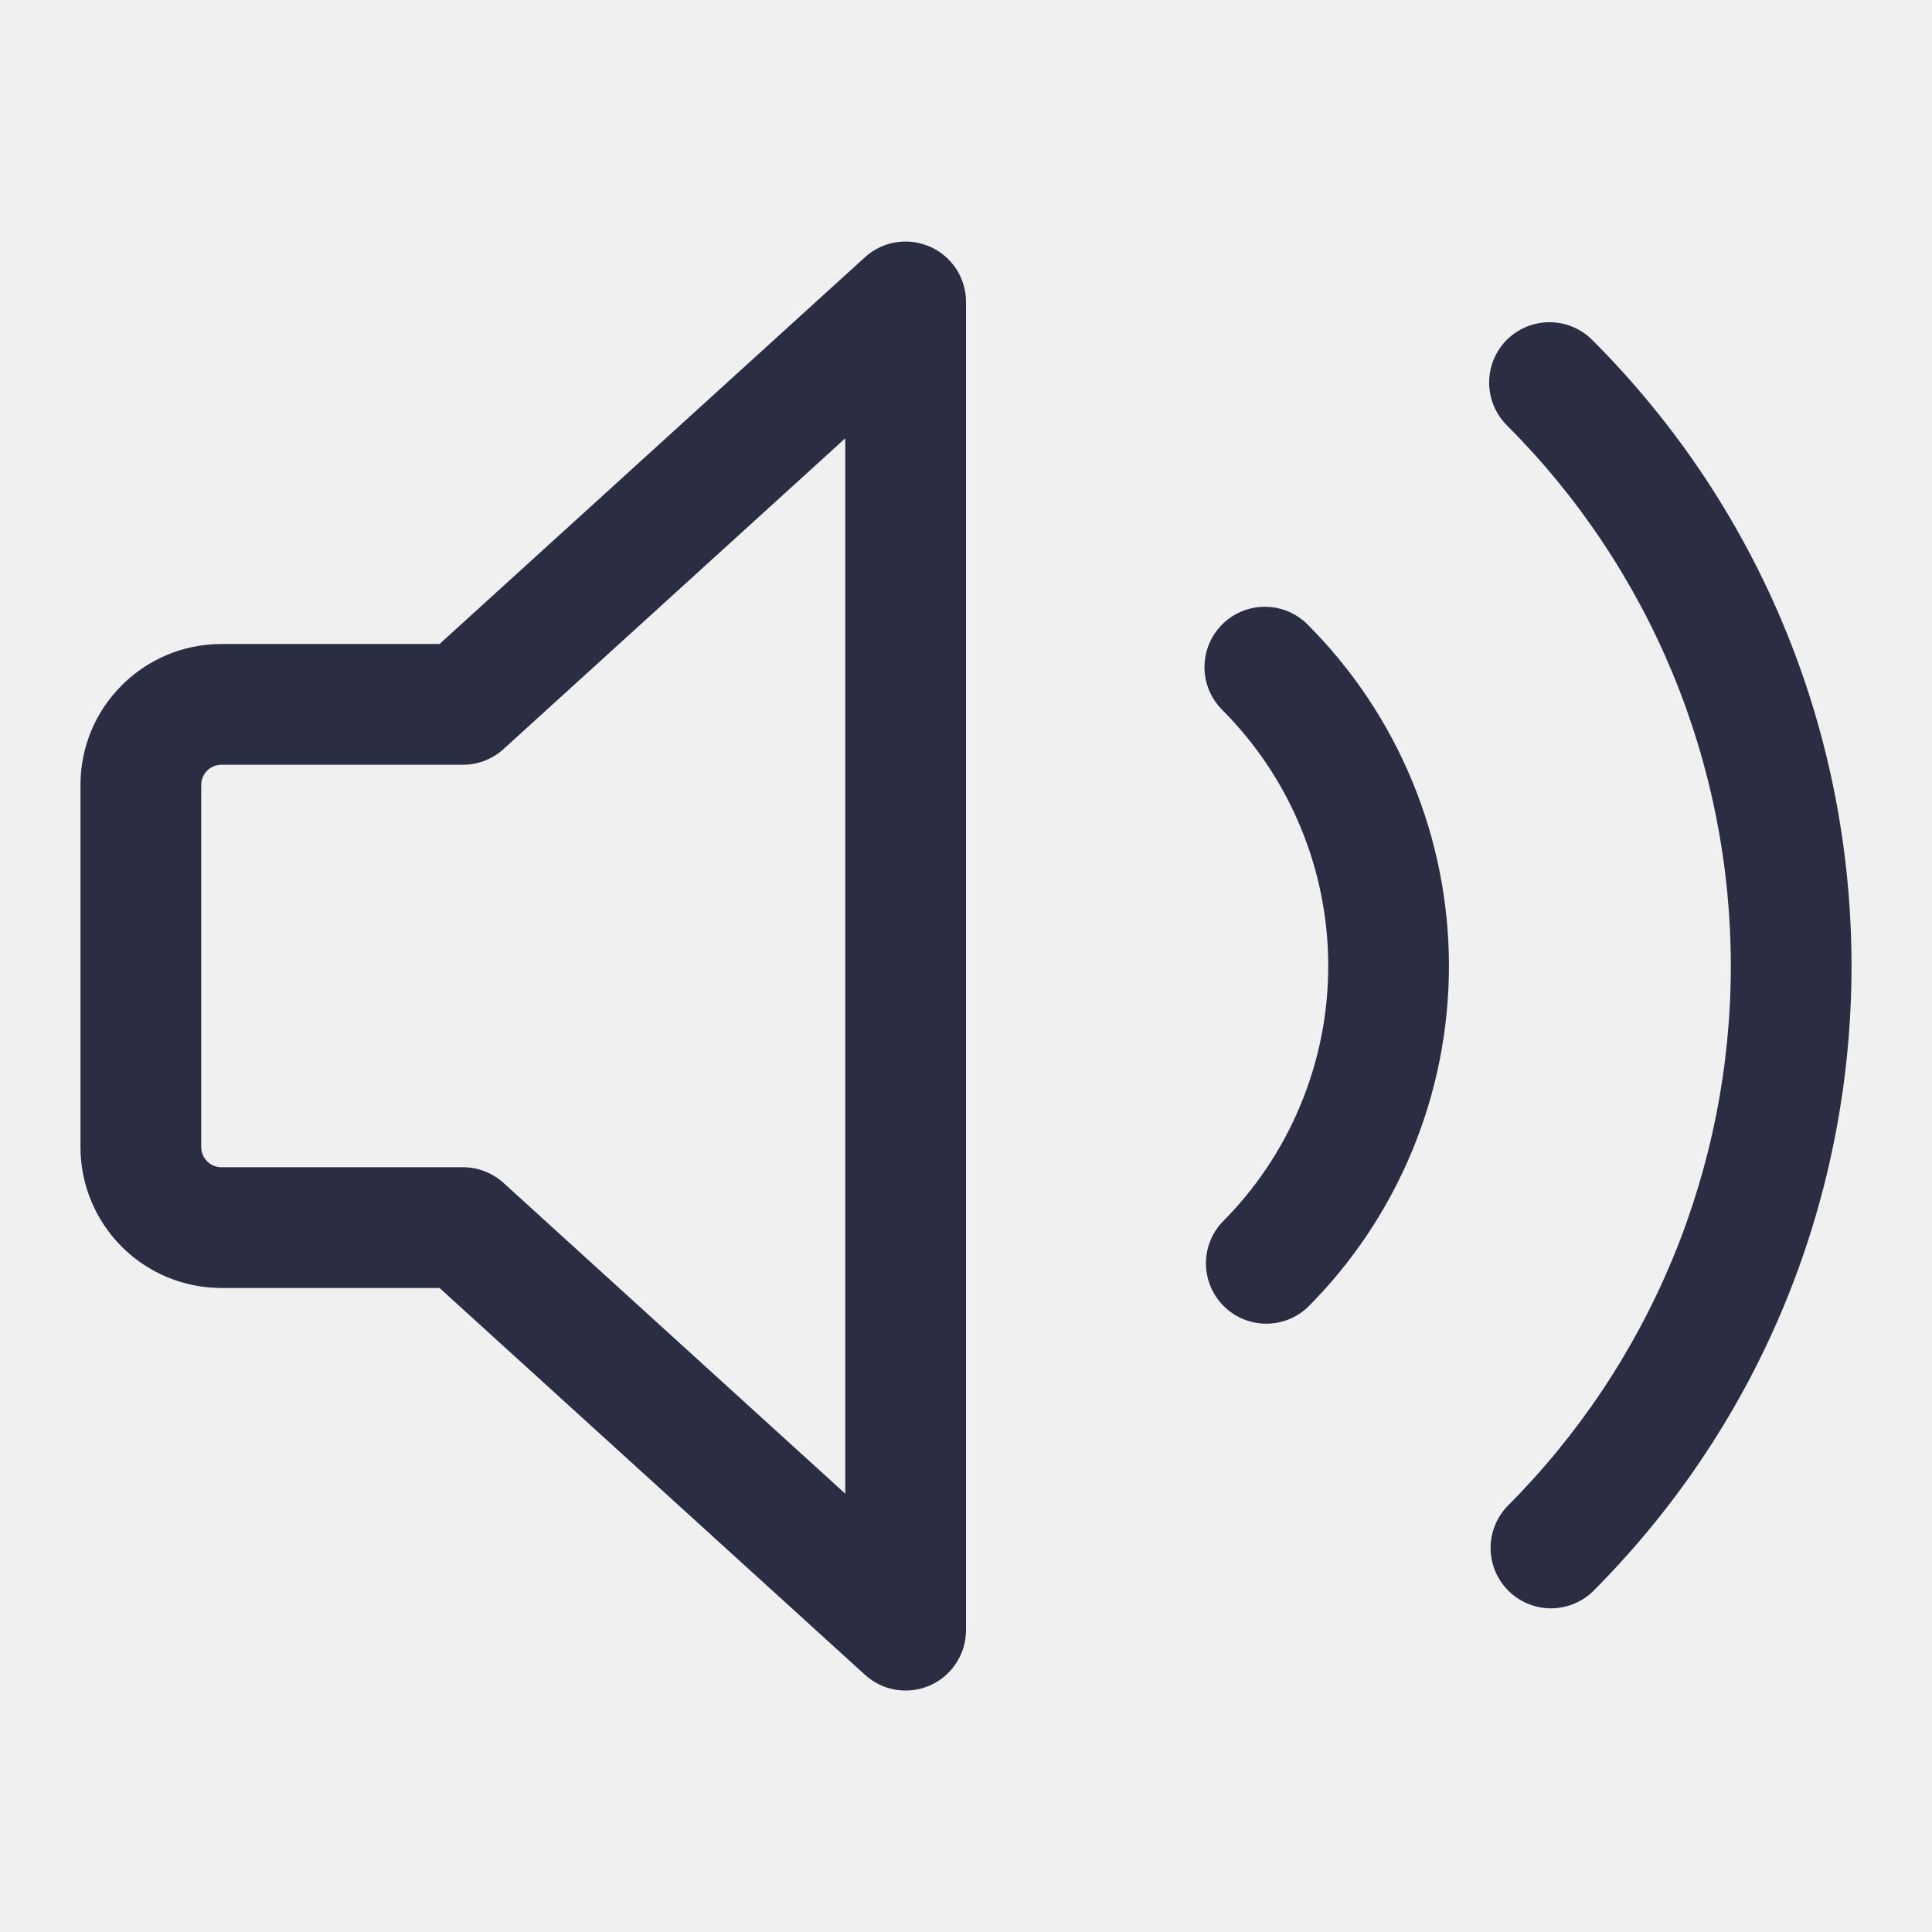
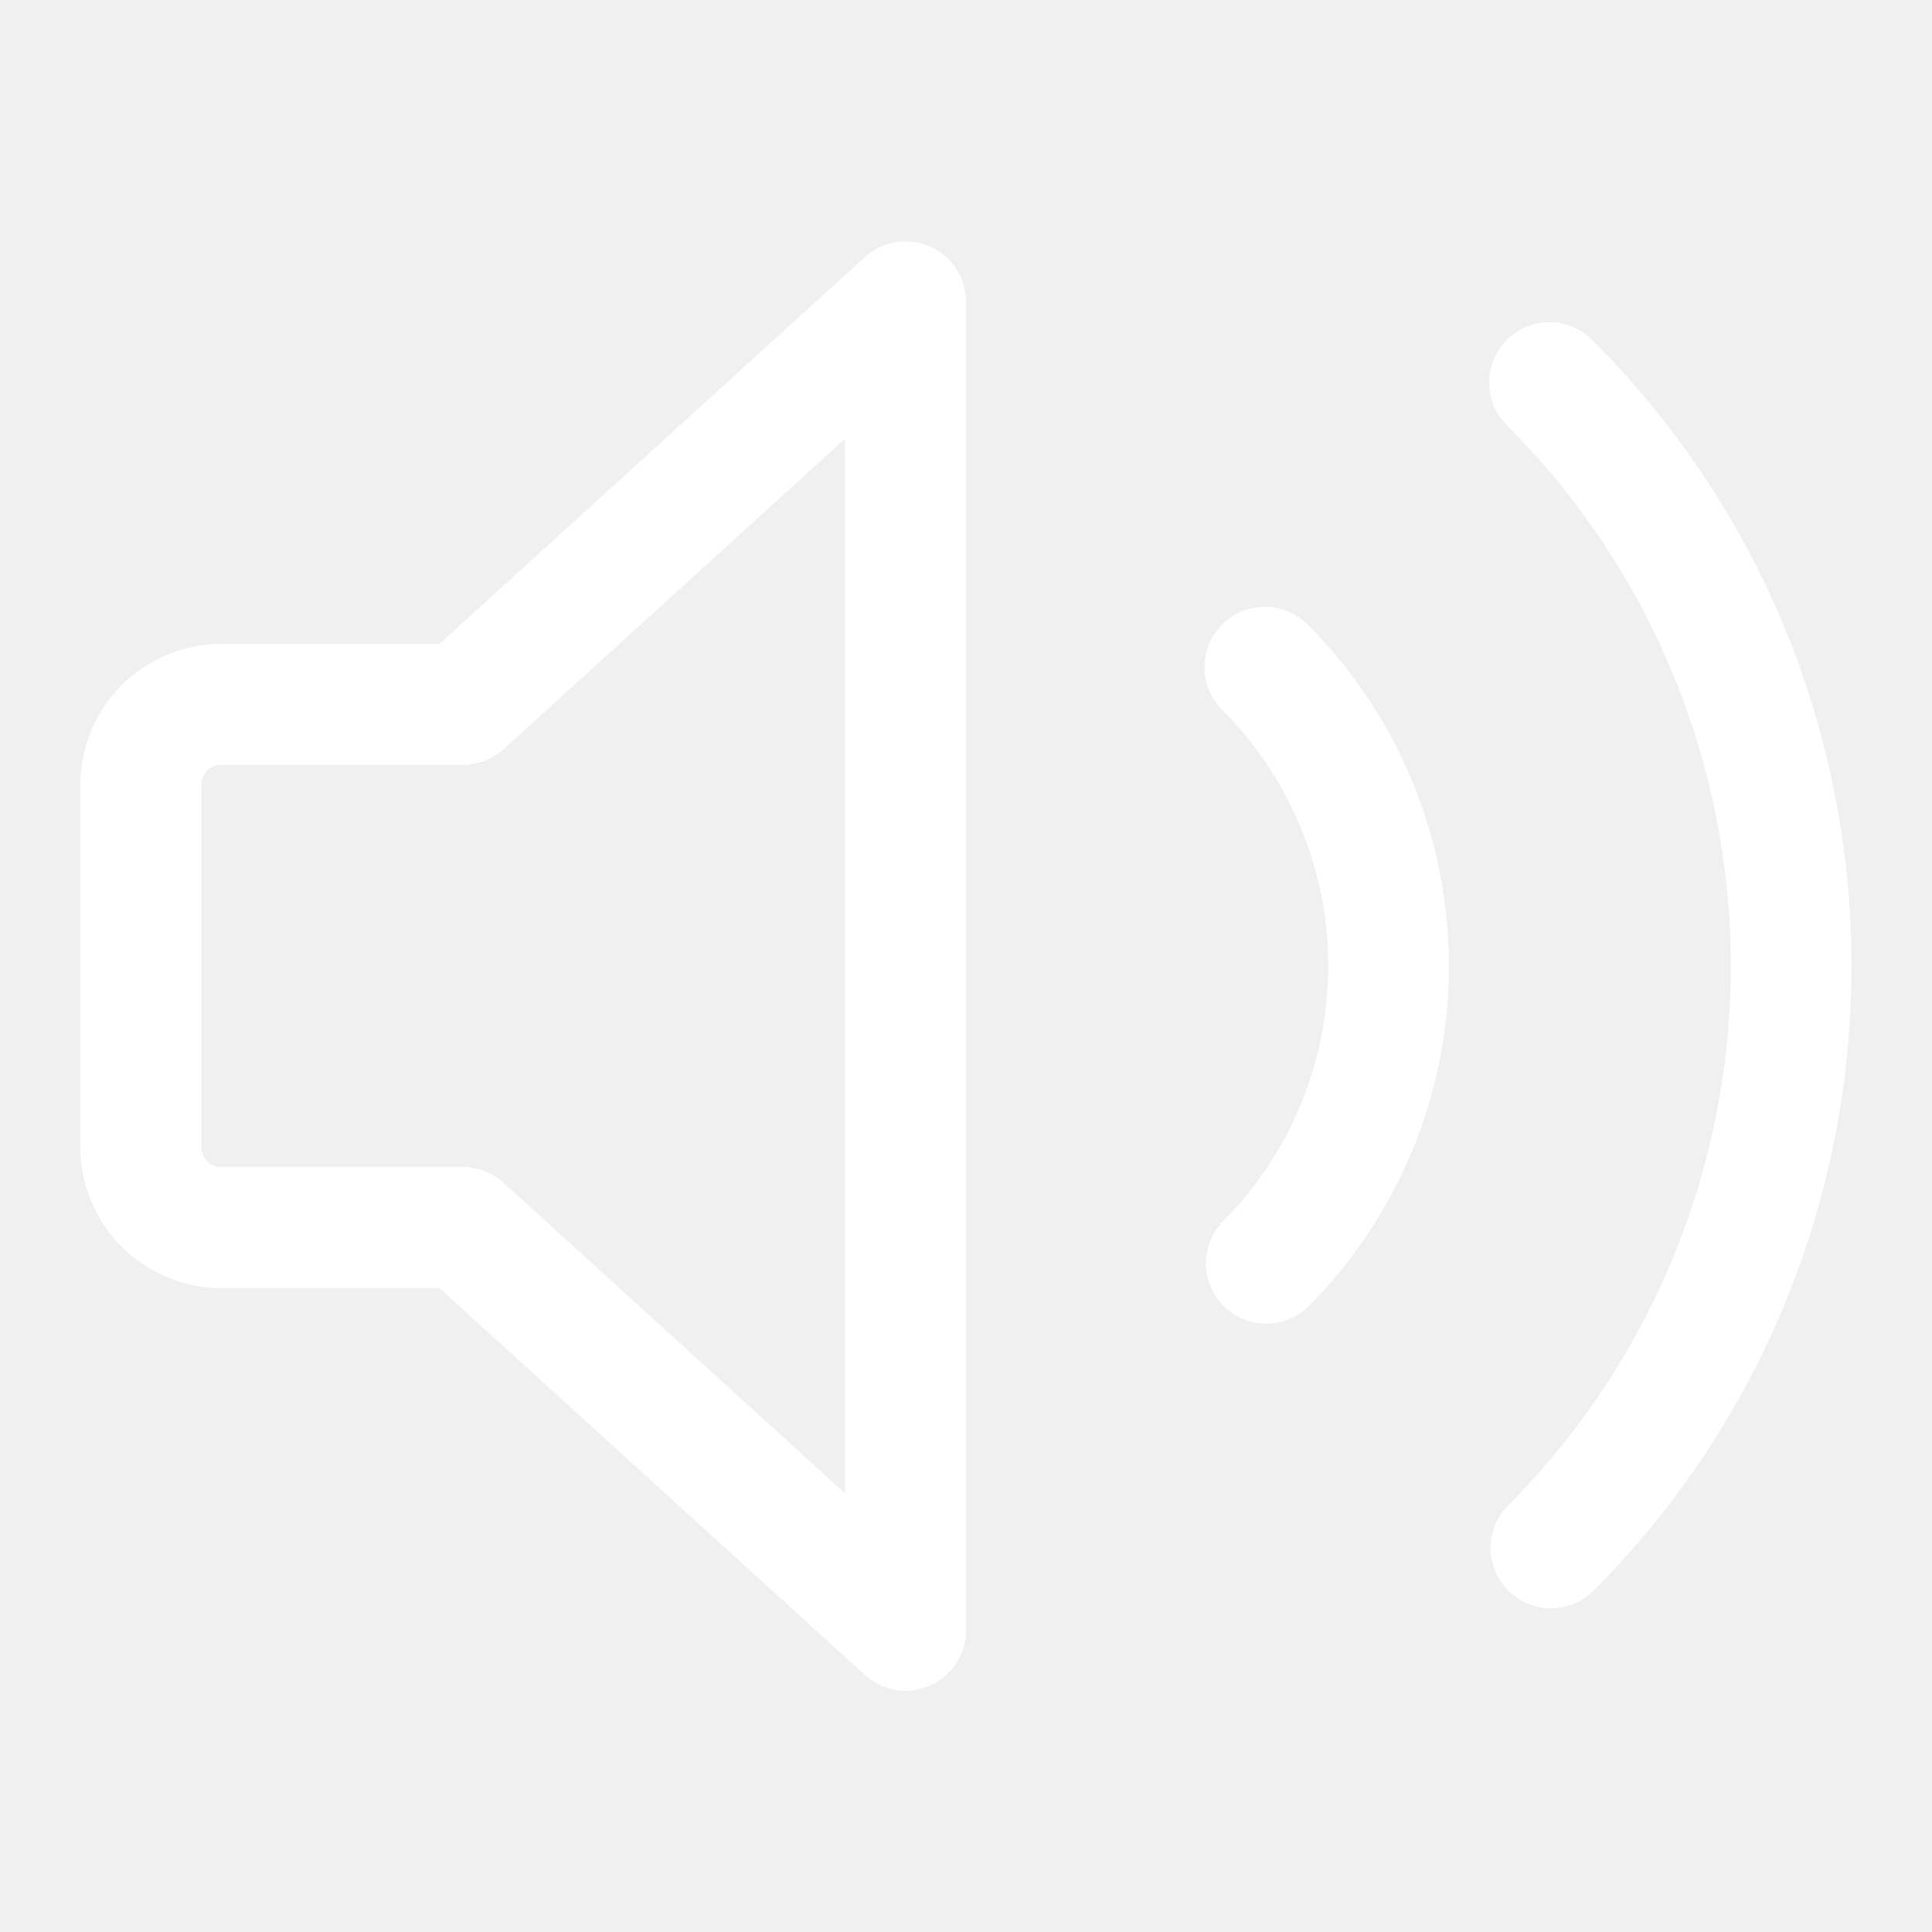
<svg xmlns="http://www.w3.org/2000/svg" width="32" height="32" viewBox="0 0 32 32" fill="none">
-   <path fill-rule="evenodd" clip-rule="evenodd" d="M15.404 4.085C15.581 4.164 15.732 4.292 15.838 4.454C15.944 4.617 16 4.806 16 5V27C16 27.194 15.944 27.384 15.838 27.546C15.732 27.709 15.582 27.837 15.404 27.915C15.227 27.994 15.031 28.019 14.839 27.988C14.648 27.957 14.47 27.87 14.327 27.74L7.28 21.333H3.667C3.048 21.333 2.454 21.087 2.017 20.65C1.579 20.212 1.333 19.619 1.333 19V13C1.333 11.712 2.379 10.667 3.667 10.667H7.28L14.327 4.26C14.47 4.13 14.648 4.044 14.84 4.013C15.031 3.983 15.227 4.008 15.404 4.087V4.085ZM14 7.26L8.34 12.407C8.156 12.574 7.916 12.667 7.667 12.667H3.667C3.578 12.667 3.493 12.702 3.431 12.764C3.368 12.827 3.333 12.912 3.333 13V19C3.333 19.184 3.483 19.333 3.667 19.333H7.667C7.916 19.333 8.156 19.426 8.34 19.593L14 24.74V7.26Z" fill="#2B2D42" />
-   <path d="M24.957 5.629C25.145 5.442 25.399 5.337 25.664 5.337C25.929 5.337 26.183 5.442 26.371 5.629C32.099 11.357 32.099 20.643 26.371 26.371C26.181 26.547 25.93 26.643 25.671 26.639C25.412 26.634 25.165 26.529 24.982 26.346C24.799 26.163 24.694 25.916 24.689 25.657C24.684 25.398 24.781 25.147 24.957 24.957C26.134 23.781 27.067 22.385 27.704 20.848C28.34 19.311 28.668 17.664 28.668 16C28.668 14.336 28.34 12.689 27.704 11.152C27.067 9.615 26.134 8.219 24.957 7.043C24.77 6.855 24.665 6.601 24.665 6.336C24.665 6.071 24.77 5.817 24.957 5.629Z" fill="#2B2D42" />
-   <path d="M21.657 10.343C21.564 10.25 21.454 10.176 21.333 10.126C21.211 10.076 21.081 10.05 20.95 10.05C20.819 10.05 20.689 10.076 20.567 10.126C20.446 10.176 20.335 10.25 20.243 10.343C20.15 10.436 20.076 10.546 20.026 10.667C19.976 10.789 19.95 10.919 19.95 11.05C19.95 11.181 19.976 11.311 20.026 11.433C20.076 11.554 20.15 11.664 20.243 11.757C20.8 12.315 21.242 12.976 21.543 13.704C21.845 14.432 22 15.212 22 16C22 16.788 21.845 17.568 21.543 18.296C21.242 19.024 20.8 19.686 20.243 20.243C20.066 20.432 19.97 20.683 19.974 20.942C19.979 21.201 20.084 21.448 20.267 21.631C20.45 21.815 20.698 21.92 20.957 21.924C21.216 21.929 21.466 21.833 21.656 21.656C23.156 20.156 23.999 18.121 23.999 15.999C23.999 13.878 23.157 11.843 21.657 10.343Z" fill="#2B2D42" />
+   <path fill-rule="evenodd" clip-rule="evenodd" d="M15.404 4.085C15.581 4.164 15.732 4.292 15.838 4.454C15.944 4.617 16 4.806 16 5V27C16 27.194 15.944 27.384 15.838 27.546C15.732 27.709 15.582 27.837 15.404 27.915C15.227 27.994 15.031 28.019 14.839 27.988C14.648 27.957 14.47 27.87 14.327 27.74L7.28 21.333H3.667C3.048 21.333 2.454 21.087 2.017 20.65C1.579 20.212 1.333 19.619 1.333 19V13C1.333 11.712 2.379 10.667 3.667 10.667H7.28L14.327 4.26C14.47 4.13 14.648 4.044 14.84 4.013C15.031 3.983 15.227 4.008 15.404 4.087V4.085ZM14 7.26L8.34 12.407C8.156 12.574 7.916 12.667 7.667 12.667H3.667C3.578 12.667 3.493 12.702 3.431 12.764C3.368 12.827 3.333 12.912 3.333 13V19C3.333 19.184 3.483 19.333 3.667 19.333H7.667C7.916 19.333 8.156 19.426 8.34 19.593L14 24.74V7.26Z" fill="#FFF" />
+   <path fill-rule="evenodd" clip-rule="evenodd" d="M15.404 4.085C15.581 4.164 15.732 4.292 15.838 4.454C15.944 4.617 16 4.806 16 5V27C16 27.194 15.944 27.384 15.838 27.546C15.732 27.709 15.582 27.837 15.404 27.915C15.227 27.994 15.031 28.019 14.839 27.988C14.648 27.957 14.47 27.87 14.327 27.74L7.28 21.333H3.667C3.048 21.333 2.454 21.087 2.017 20.65C1.579 20.212 1.333 19.619 1.333 19V13C1.333 11.712 2.379 10.667 3.667 10.667H7.28L14.327 4.26C14.47 4.13 14.648 4.044 14.84 4.013C15.031 3.983 15.227 4.008 15.404 4.087V4.085ZM14 7.26L8.34 12.407C8.156 12.574 7.916 12.667 7.667 12.667H3.667C3.578 12.667 3.493 12.702 3.431 12.764C3.368 12.827 3.333 12.912 3.333 13V19C3.333 19.184 3.483 19.333 3.667 19.333H7.667C7.916 19.333 8.156 19.426 8.34 19.593L14 24.74V7.26Z" fill="#FFF" />
+   <path d="M24.957 5.629C25.145 5.442 25.399 5.337 25.664 5.337C25.929 5.337 26.183 5.442 26.371 5.629C32.099 11.357 32.099 20.643 26.371 26.371C26.181 26.547 25.93 26.643 25.671 26.639C25.412 26.634 25.165 26.529 24.982 26.346C24.799 26.163 24.694 25.916 24.689 25.657C24.684 25.398 24.781 25.147 24.957 24.957C26.134 23.781 27.067 22.385 27.704 20.848C28.34 19.311 28.668 17.664 28.668 16C28.668 14.336 28.34 12.689 27.704 11.152C27.067 9.615 26.134 8.219 24.957 7.043C24.77 6.855 24.665 6.601 24.665 6.336C24.665 6.071 24.77 5.817 24.957 5.629Z" fill="#FFF" />
+   <path d="M21.657 10.343C21.564 10.25 21.454 10.176 21.333 10.126C21.211 10.076 21.081 10.05 20.95 10.05C20.819 10.05 20.689 10.076 20.567 10.126C20.446 10.176 20.335 10.25 20.243 10.343C20.15 10.436 20.076 10.546 20.026 10.667C19.976 10.789 19.95 10.919 19.95 11.05C19.95 11.181 19.976 11.311 20.026 11.433C20.076 11.554 20.15 11.664 20.243 11.757C20.8 12.315 21.242 12.976 21.543 13.704C21.845 14.432 22 15.212 22 16C22 16.788 21.845 17.568 21.543 18.296C21.242 19.024 20.8 19.686 20.243 20.243C20.066 20.432 19.97 20.683 19.974 20.942C19.979 21.201 20.084 21.448 20.267 21.631C20.45 21.815 20.698 21.92 20.957 21.924C21.216 21.929 21.466 21.833 21.656 21.656C23.156 20.156 23.999 18.121 23.999 15.999C23.999 13.878 23.157 11.843 21.657 10.343Z" fill="#FFF" />
</svg>
